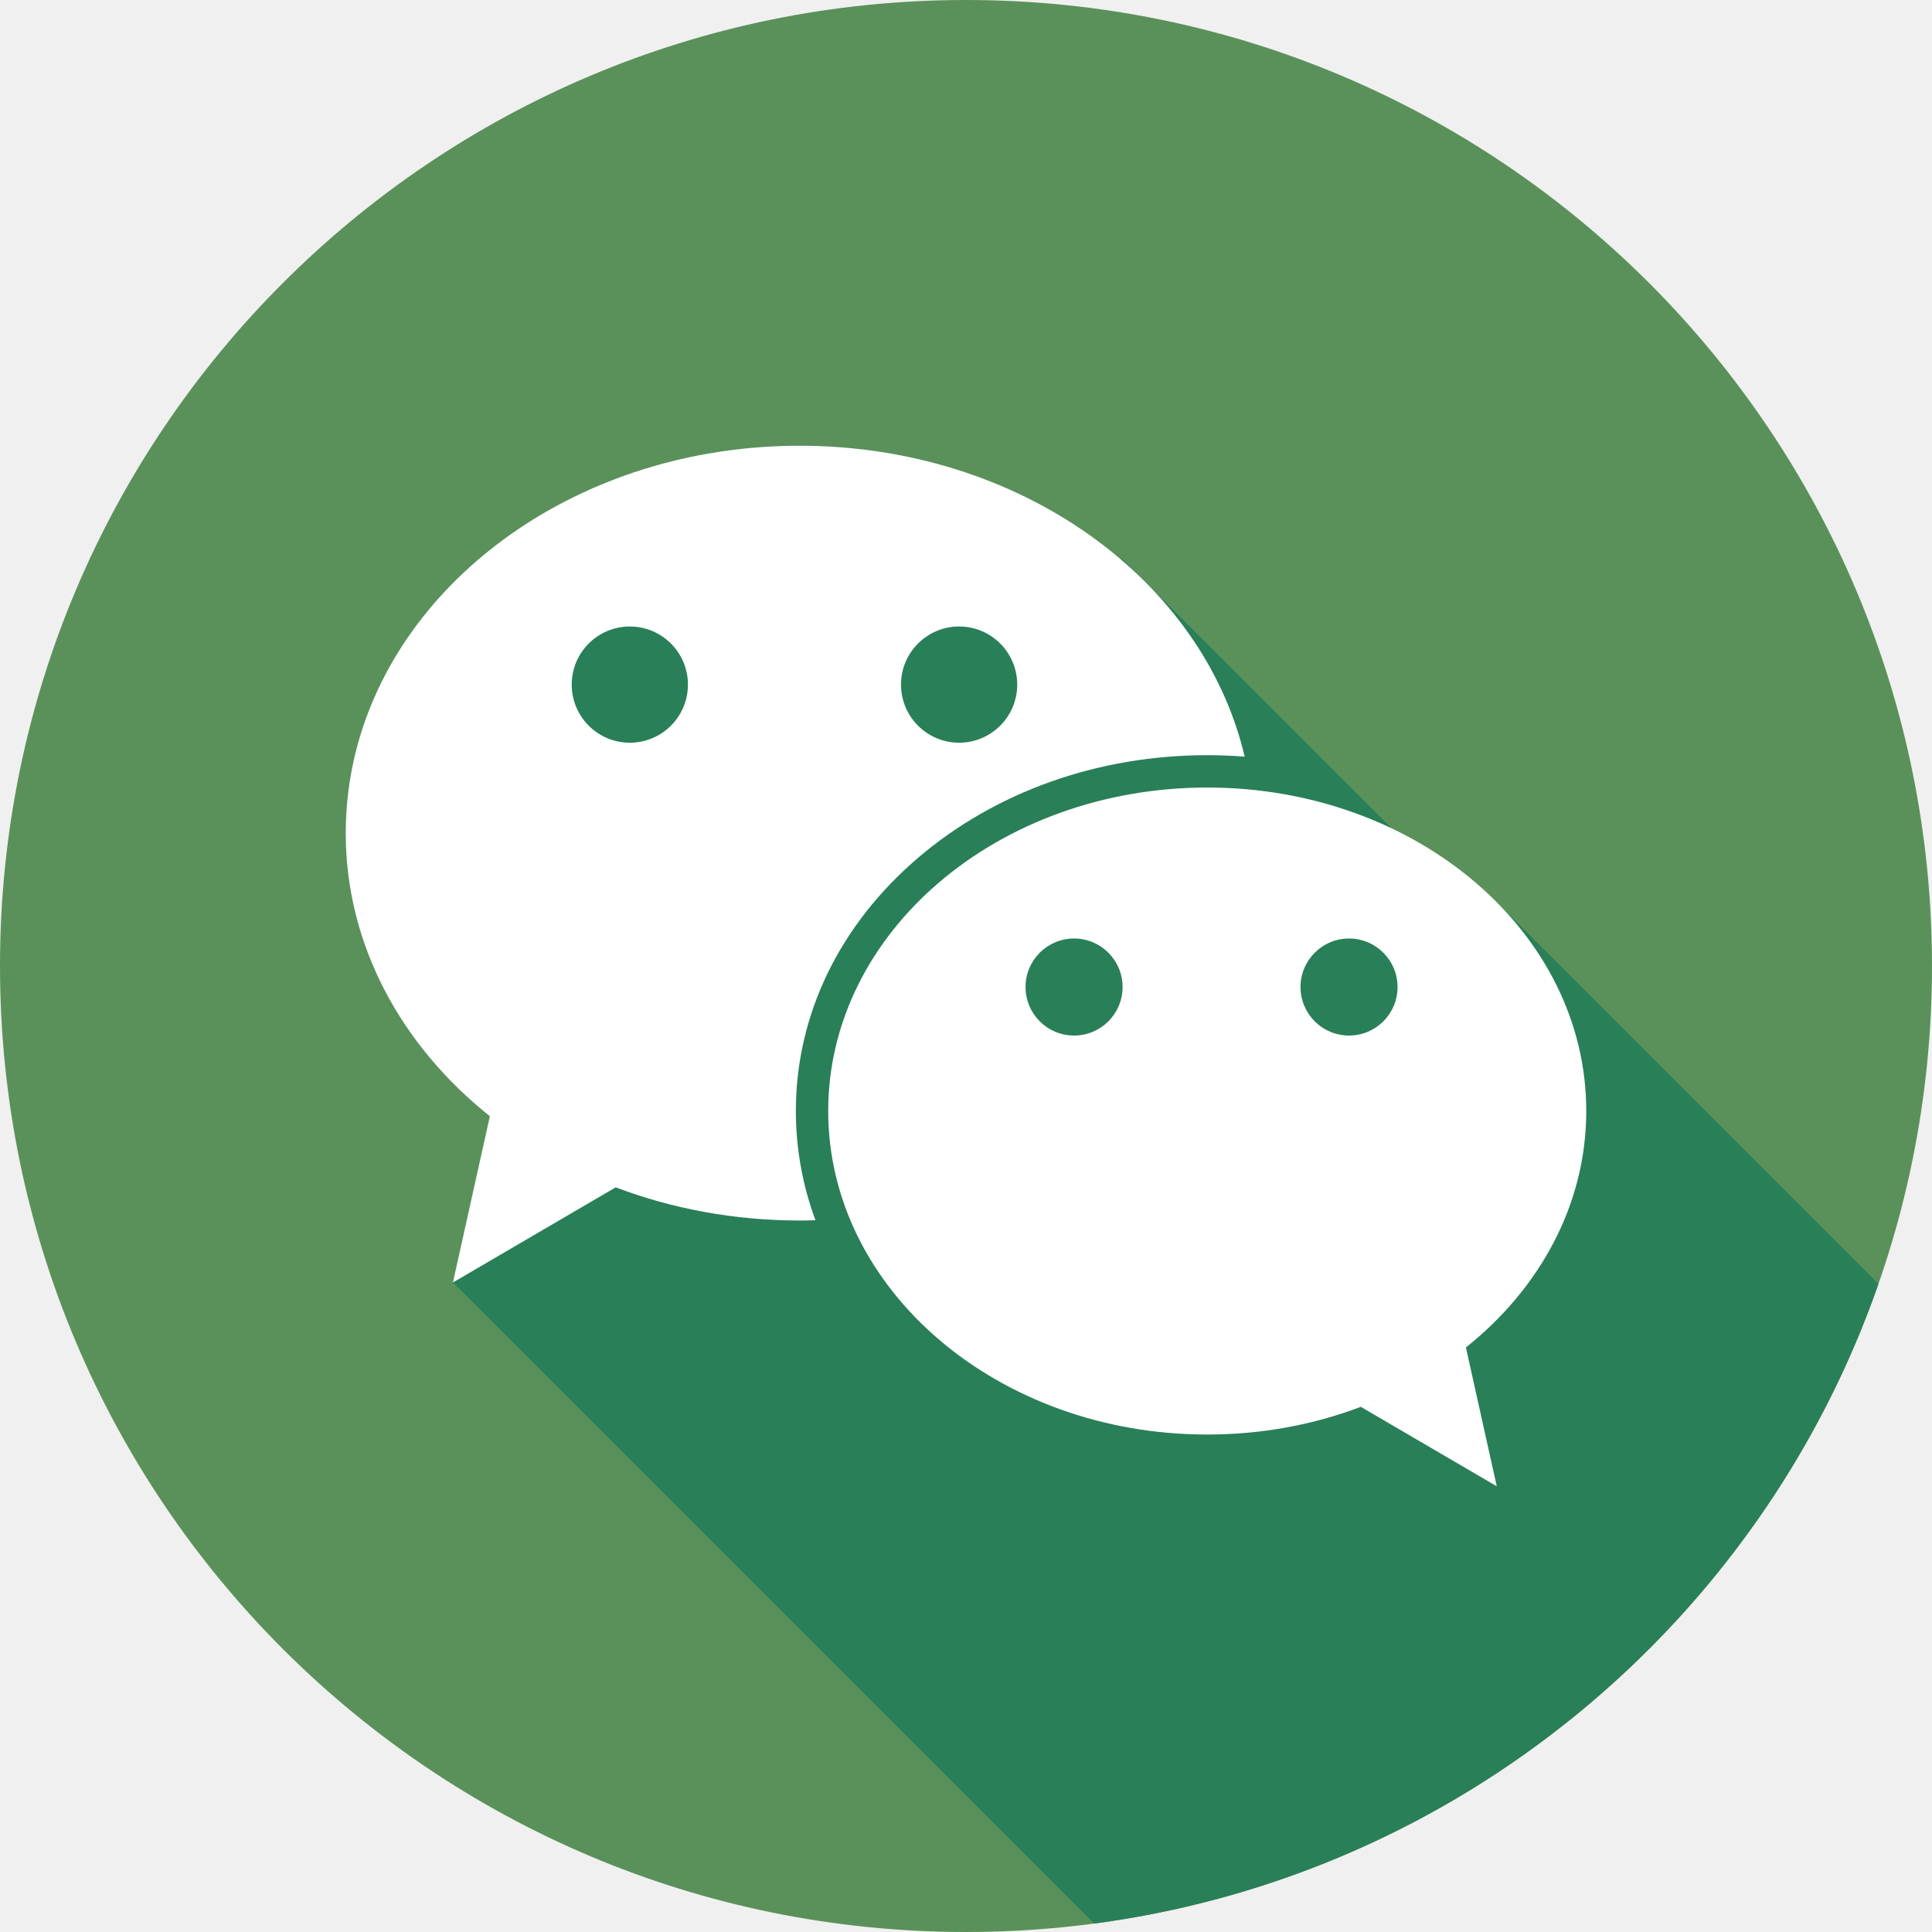
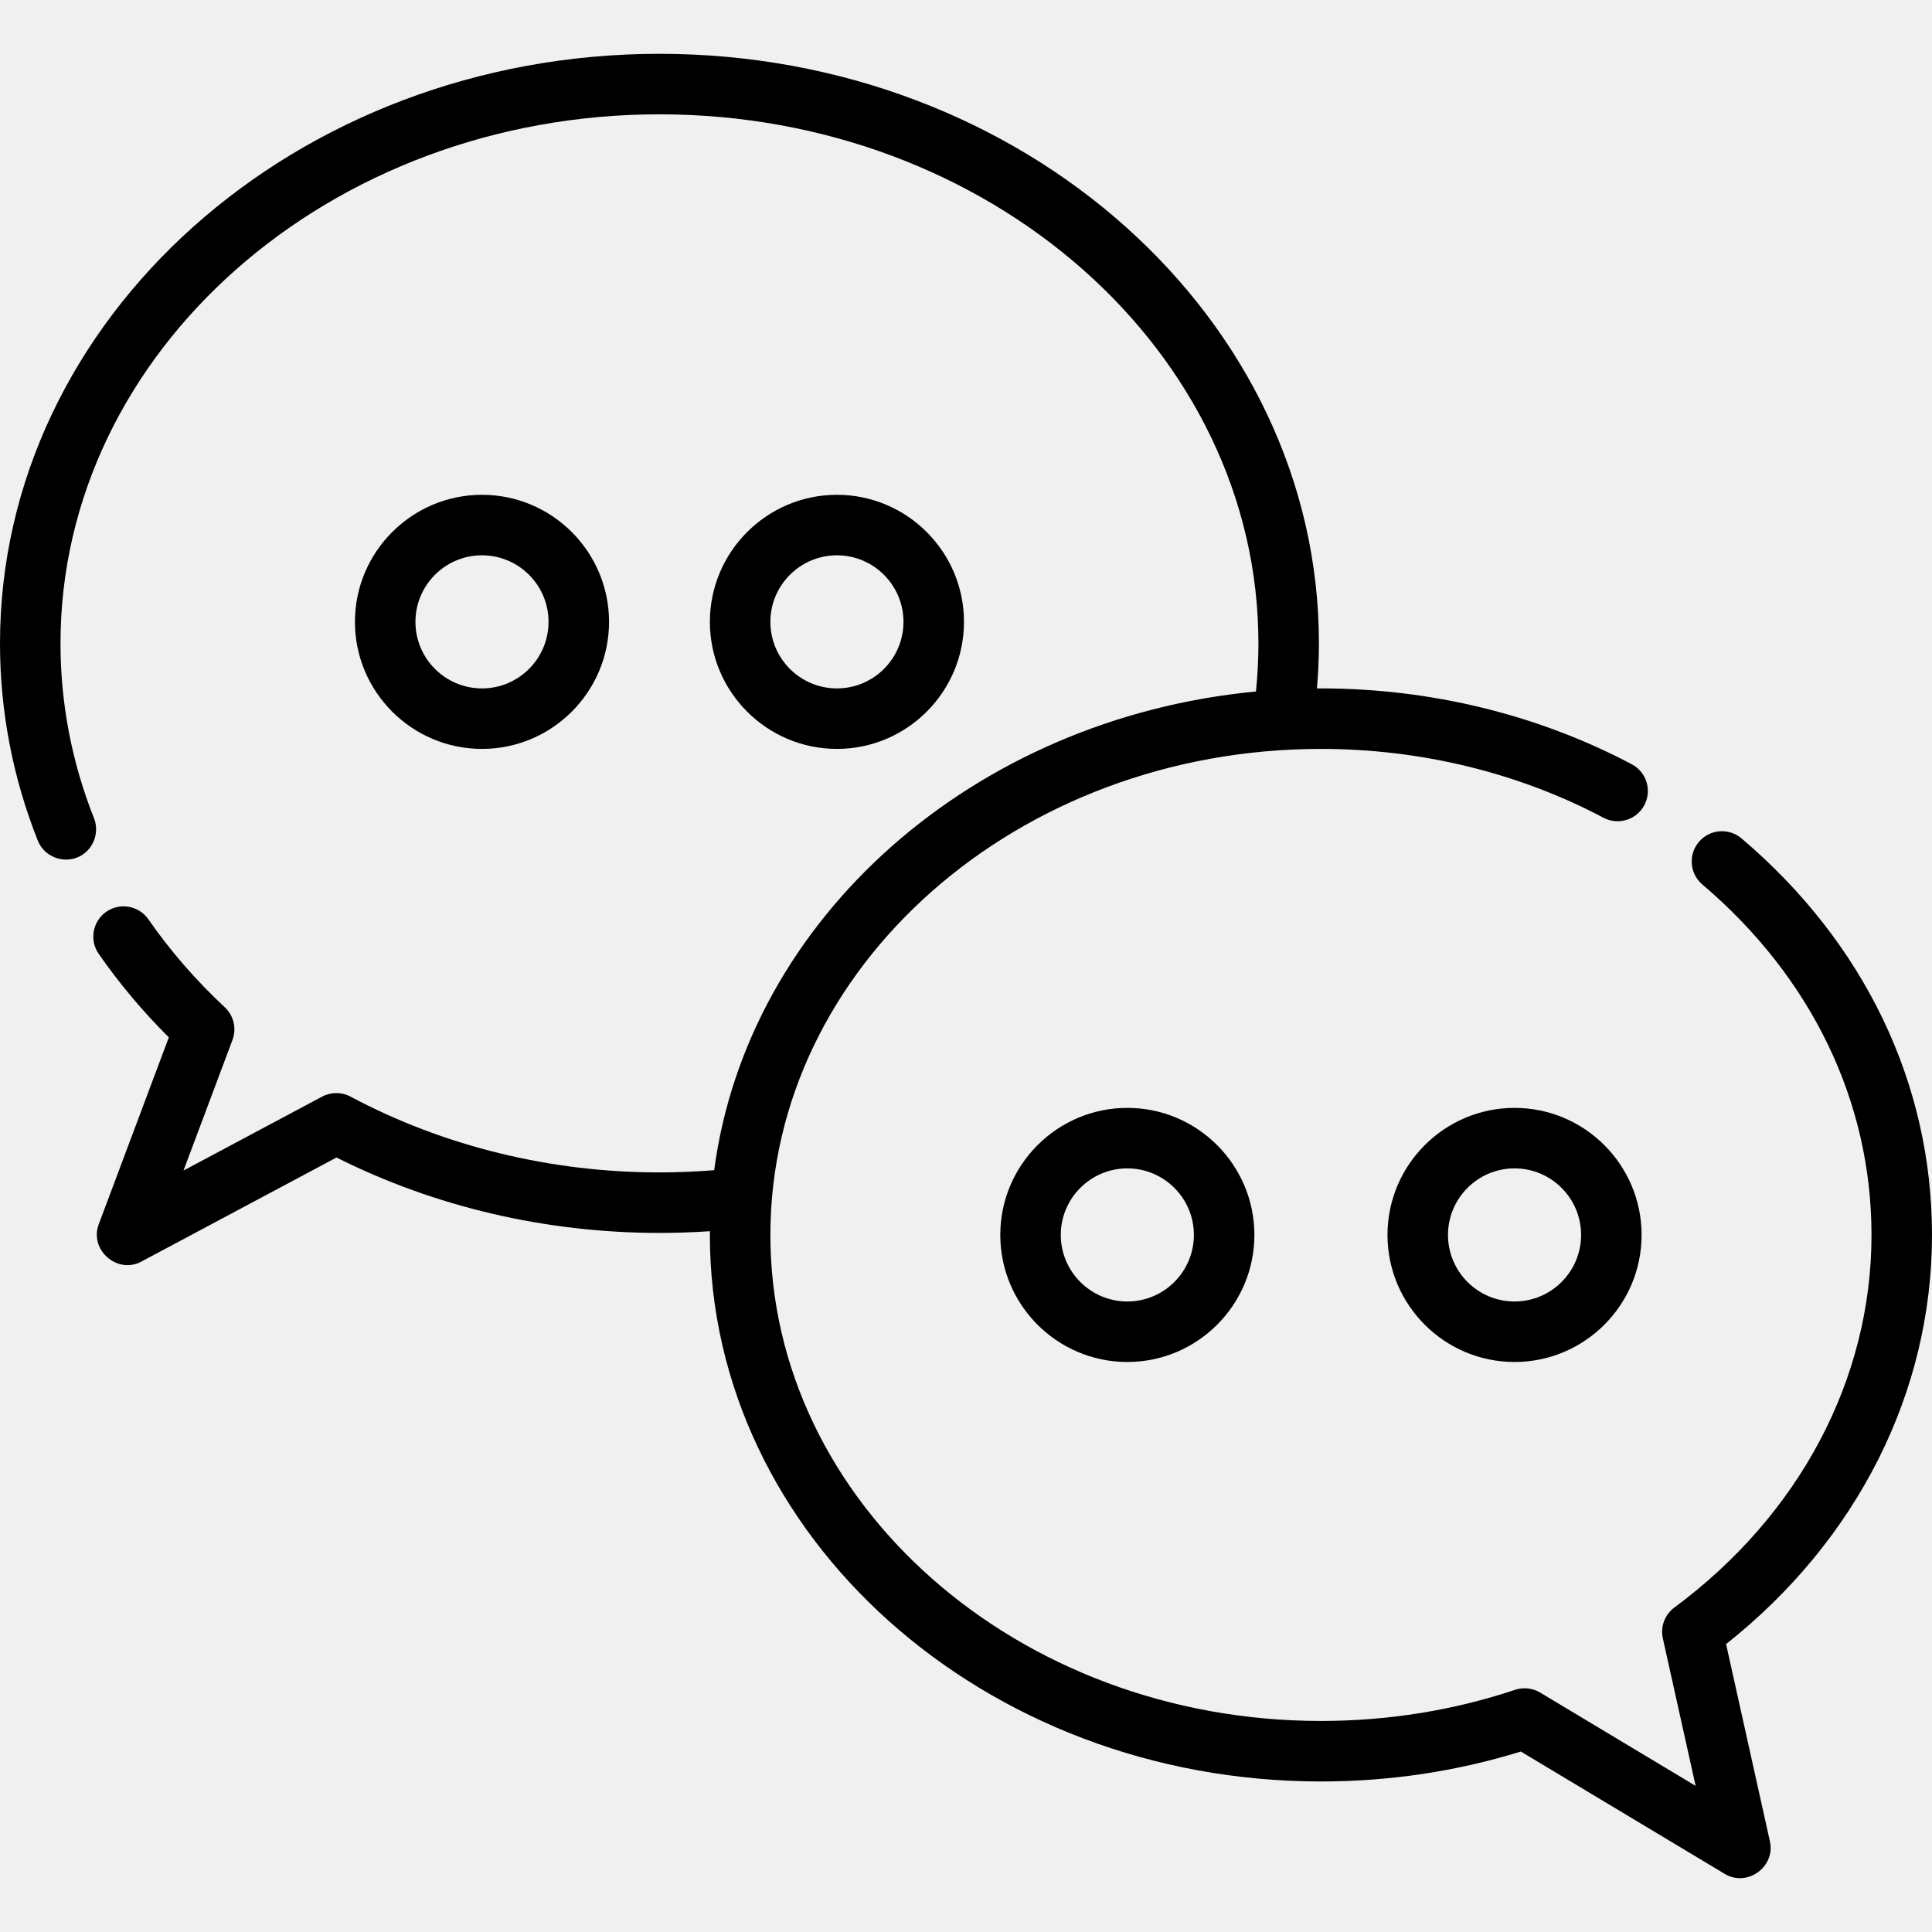
- <svg xmlns="http://www.w3.org/2000/svg" version="1.1" id="Capa_1" x="0px" y="0px" viewBox="0 0 512 512" style="enable-background:new 0 0 512 512;" xml:space="preserve">
-   <circle style="fill:#5A915A;" cx="256" cy="256" r="256" />
-   <path style="fill:#297F58;" d="M368.819,219.547l-71.51-71.51l-0.253,0.253c-21.774-18.631-51.874-30.172-85.144-30.172  c-66.434,0-120.288,45.965-120.288,102.664c0,29.613,14.696,56.292,38.195,75.029l-9.791,44.062L289.914,509.76  c96.867-12.823,176.629-79.801,207.884-169.518L396.989,239.434l-0.013,0.013C389.119,231.436,379.578,224.675,368.819,219.547z" />
+ <svg xmlns="http://www.w3.org/2000/svg" version="1.1" id="Layer_1" x="0px" y="0px" viewBox="0 0 512 512" style="enable-background:new 0 0 512 512;" xml:space="preserve">
  <g>
-     <path style="fill:#FFFFFF;" d="M243.338,227.294c20.522-17.516,47.724-27.162,76.592-27.162c3.332,0,6.641,0.134,9.921,0.389   c-11.022-46.995-59.635-82.403-117.942-82.403c-66.434,0-120.288,45.965-120.288,102.664c0,29.613,14.696,56.292,38.195,75.029   l-9.791,44.062l43.14-25.212c14.9,5.644,31.392,8.786,48.745,8.786c1.405,0,2.803-0.029,4.197-0.069   c-3.416-9.224-5.196-18.958-5.196-28.941C210.91,268.986,222.427,245.142,243.338,227.294z M254.174,166.027   c8.505,0,15.399,6.895,15.399,15.399s-6.895,15.399-15.399,15.399c-8.505,0-15.399-6.895-15.399-15.399   C238.775,172.922,245.669,166.027,254.174,166.027z M166.91,196.827c-8.505,0-15.399-6.895-15.399-15.399   s6.895-15.399,15.399-15.399s15.399,6.895,15.399,15.399S175.415,196.827,166.91,196.827z" />
-     <path style="fill:#FFFFFF;" d="M319.931,208.706c-55.476,0-100.447,38.382-100.447,85.73s44.971,85.73,100.447,85.73   c14.49,0,28.261-2.623,40.704-7.337l36.024,21.053l-8.176-36.793c19.624-15.647,31.895-37.925,31.895-62.653   C420.378,247.088,375.406,208.706,319.931,208.706z M284.638,248.713c7.102,0,12.859,5.757,12.859,12.859   c0,7.102-5.757,12.859-12.859,12.859s-12.859-5.757-12.859-12.859C271.779,254.47,277.537,248.713,284.638,248.713z    M357.509,274.432c-7.102,0-12.859-5.757-12.859-12.859c0-7.102,5.757-12.859,12.859-12.859s12.859,5.757,12.859,12.859   C370.368,268.675,364.611,274.432,357.509,274.432z" />
+     <g>
+       <path d="M221.795,131.128c-18.566,0-33.67,15.105-33.67,33.67s15.105,33.67,33.67,33.67s33.67-15.103,33.67-33.67    C255.466,146.233,240.361,131.128,221.795,131.128z M221.795,182.435c-9.725,0-17.637-7.912-17.637-17.637    c0-9.725,7.912-17.637,17.637-17.637s17.637,7.912,17.637,17.637C239.432,174.523,231.52,182.435,221.795,182.435z" />
+     </g>
+   </g>
+   <g>
+     <g>
+       <path d="M127.733,131.128c-18.566,0-33.67,15.105-33.67,33.67s15.105,33.67,33.67,33.67s33.67-15.103,33.67-33.67    C161.403,146.233,146.298,131.128,127.733,131.128z M127.733,182.435c-9.725,0-17.637-7.912-17.637-17.637    c0-9.725,7.912-17.637,17.637-17.637s17.637,7.912,17.637,17.637C145.37,174.523,137.458,182.435,127.733,182.435z" />
+     </g>
+   </g>
+   <g>
+     <g>
+       <path d="M512,327.27c0-40.141-17.926-77.462-50.476-105.085c-3.376-2.864-8.436-2.449-11.299,0.926    c-2.865,3.376-2.451,8.435,0.925,11.299c28.901,24.528,44.818,57.505,44.818,92.86c0,38.173-19.04,74.162-52.24,98.736    c-2.545,1.884-3.743,5.091-3.056,8.182l8.685,39.081l-41.19-24.715c-2.005-1.202-4.438-1.471-6.657-0.732    c-16.44,5.474-33.748,8.25-51.446,8.25c-80.451,0-145.904-57.78-145.904-128.802s65.453-128.802,145.904-128.802    c26.433,0,52.322,6.306,74.871,18.239c3.911,2.07,8.765,0.577,10.835-3.336c2.072-3.913,0.577-8.764-3.336-10.835    c-24.85-13.149-53.333-20.101-82.37-20.101c-0.355,0-0.707,0.01-1.06,0.012c0.336-3.973,0.526-7.968,0.526-11.948    c0-86.15-78.399-156.237-174.764-156.237S0,84.35,0,170.499c0,17.931,3.369,35.515,10.014,52.265    c1.695,4.275,6.813,6.263,10.956,4.255c3.726-1.806,5.474-6.32,3.947-10.167c-5.896-14.86-8.885-30.455-8.885-46.353    c0-77.309,71.206-140.204,158.731-140.204S333.495,93.19,333.495,170.499c0,4.253-0.223,8.526-0.654,12.756    c-74.909,7.116-134.723,60.097-143.574,126.857c-4.808,0.385-9.674,0.59-14.503,0.59c-28.915,0-57.224-6.945-81.868-20.082    c-2.357-1.257-5.187-1.257-7.544,0.001l-36.721,19.584l12.973-34.595c1.139-3.041,0.335-6.468-2.042-8.68    c-7.636-7.114-14.442-14.95-20.231-23.292c-2.525-3.635-7.519-4.541-11.157-2.015c-3.637,2.524-4.54,7.519-2.016,11.157    c5.437,7.835,11.673,15.262,18.583,22.135l-18.577,49.541c-2.533,6.754,4.885,13.3,11.279,9.888l51.738-27.593    c26.037,13.088,55.529,19.986,85.583,19.986c4.449,0,8.93-0.155,13.375-0.455c-0.002,0.33-0.014,0.658-0.014,0.99    c0,79.862,72.644,144.835,161.937,144.835c18.158,0,35.958-2.667,52.969-7.933l54.071,32.445    c5.928,3.552,13.443-1.897,11.95-8.614l-11.622-52.3C492.178,408.183,512,368.94,512,327.27z" />
+     </g>
+   </g>
+   <g>
+     <g>
+       <path d="M298.756,293.6c-18.566,0-33.67,15.105-33.67,33.67s15.105,33.67,33.67,33.67s33.67-15.105,33.67-33.67    S317.321,293.6,298.756,293.6z M298.756,344.907c-9.725,0-17.637-7.912-17.637-17.637s7.912-17.637,17.637-17.637    s17.637,7.913,17.637,17.637C316.393,336.995,308.481,344.907,298.756,344.907z" />
+     </g>
+   </g>
+   <g>
+     <g>
+       <path d="M401.37,293.6c-18.566,0-33.67,15.105-33.67,33.67s15.105,33.67,33.67,33.67c18.566,0,33.67-15.105,33.67-33.67    S419.935,293.6,401.37,293.6z M401.37,344.907c-9.725,0-17.637-7.912-17.637-17.637s7.912-17.637,17.637-17.637    s17.637,7.912,17.637,17.637S411.094,344.907,401.37,344.907z" />
+     </g>
  </g>
  <g>
</g>
  <g>
</g>
  <g>
</g>
  <g>
</g>
  <g>
</g>
  <g>
</g>
  <g>
</g>
  <g>
</g>
  <g>
</g>
  <g>
</g>
  <g>
</g>
  <g>
</g>
  <g>
</g>
  <g>
</g>
  <g>
</g>
</svg>
